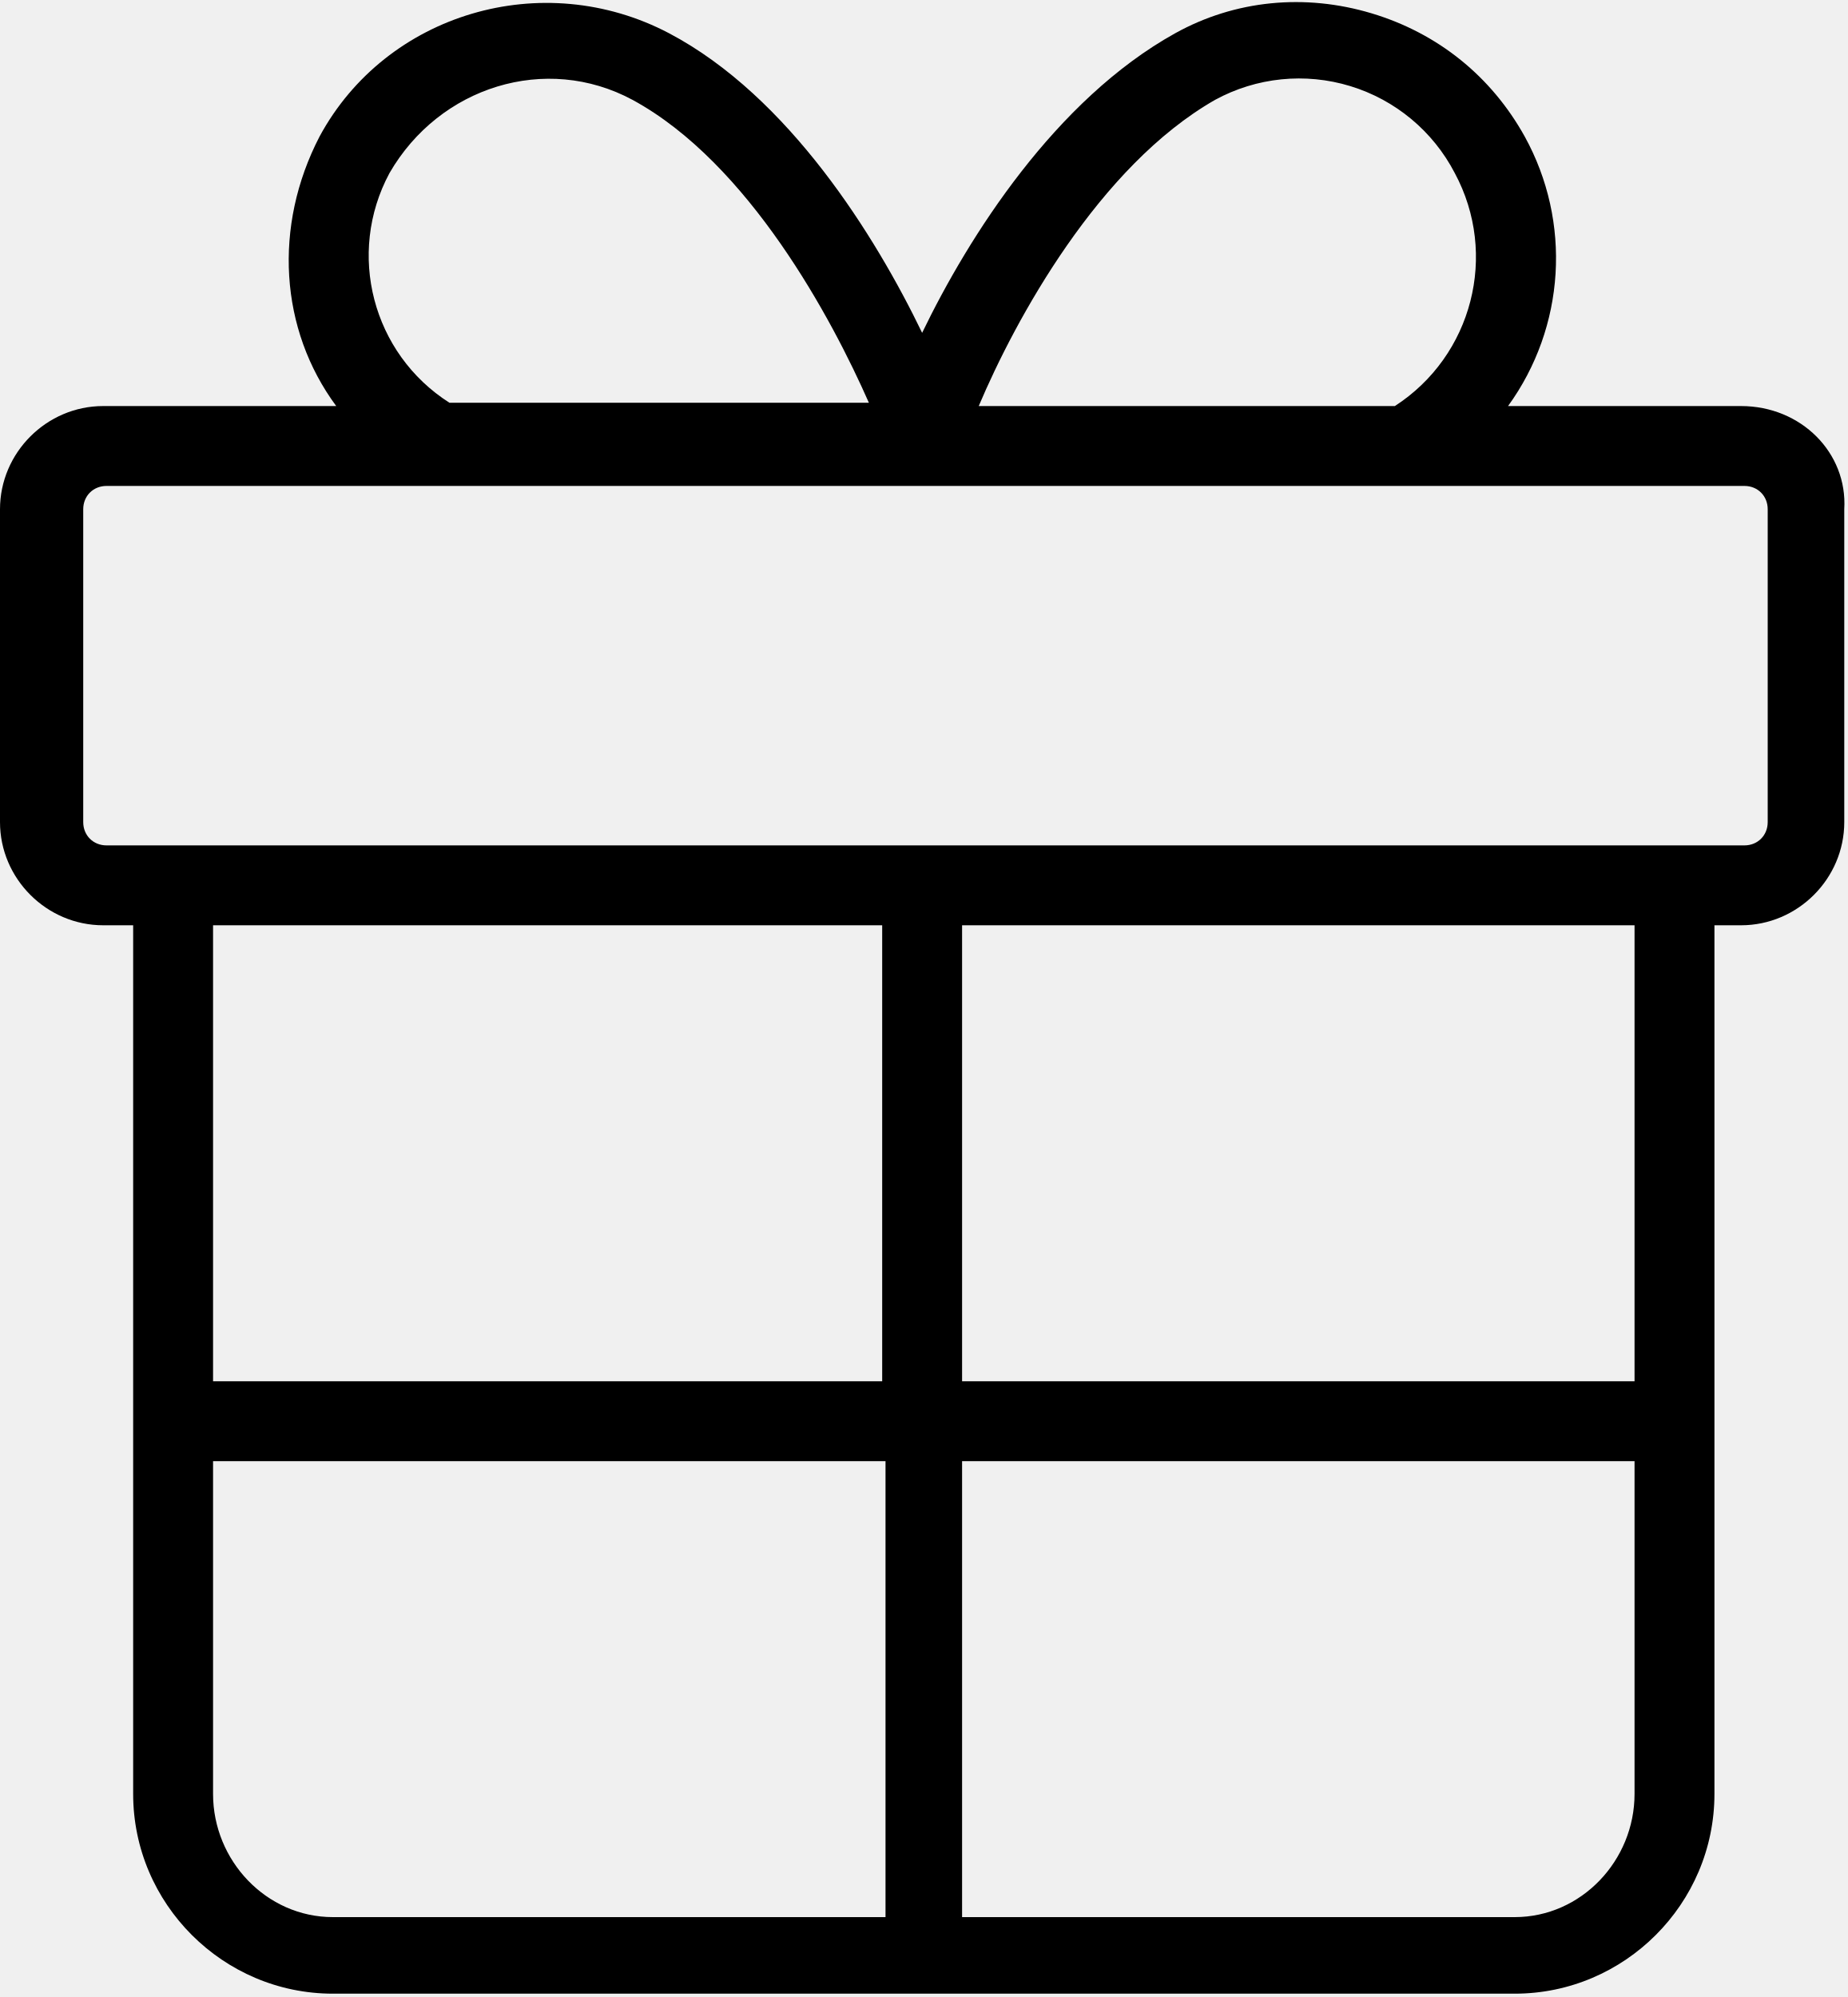
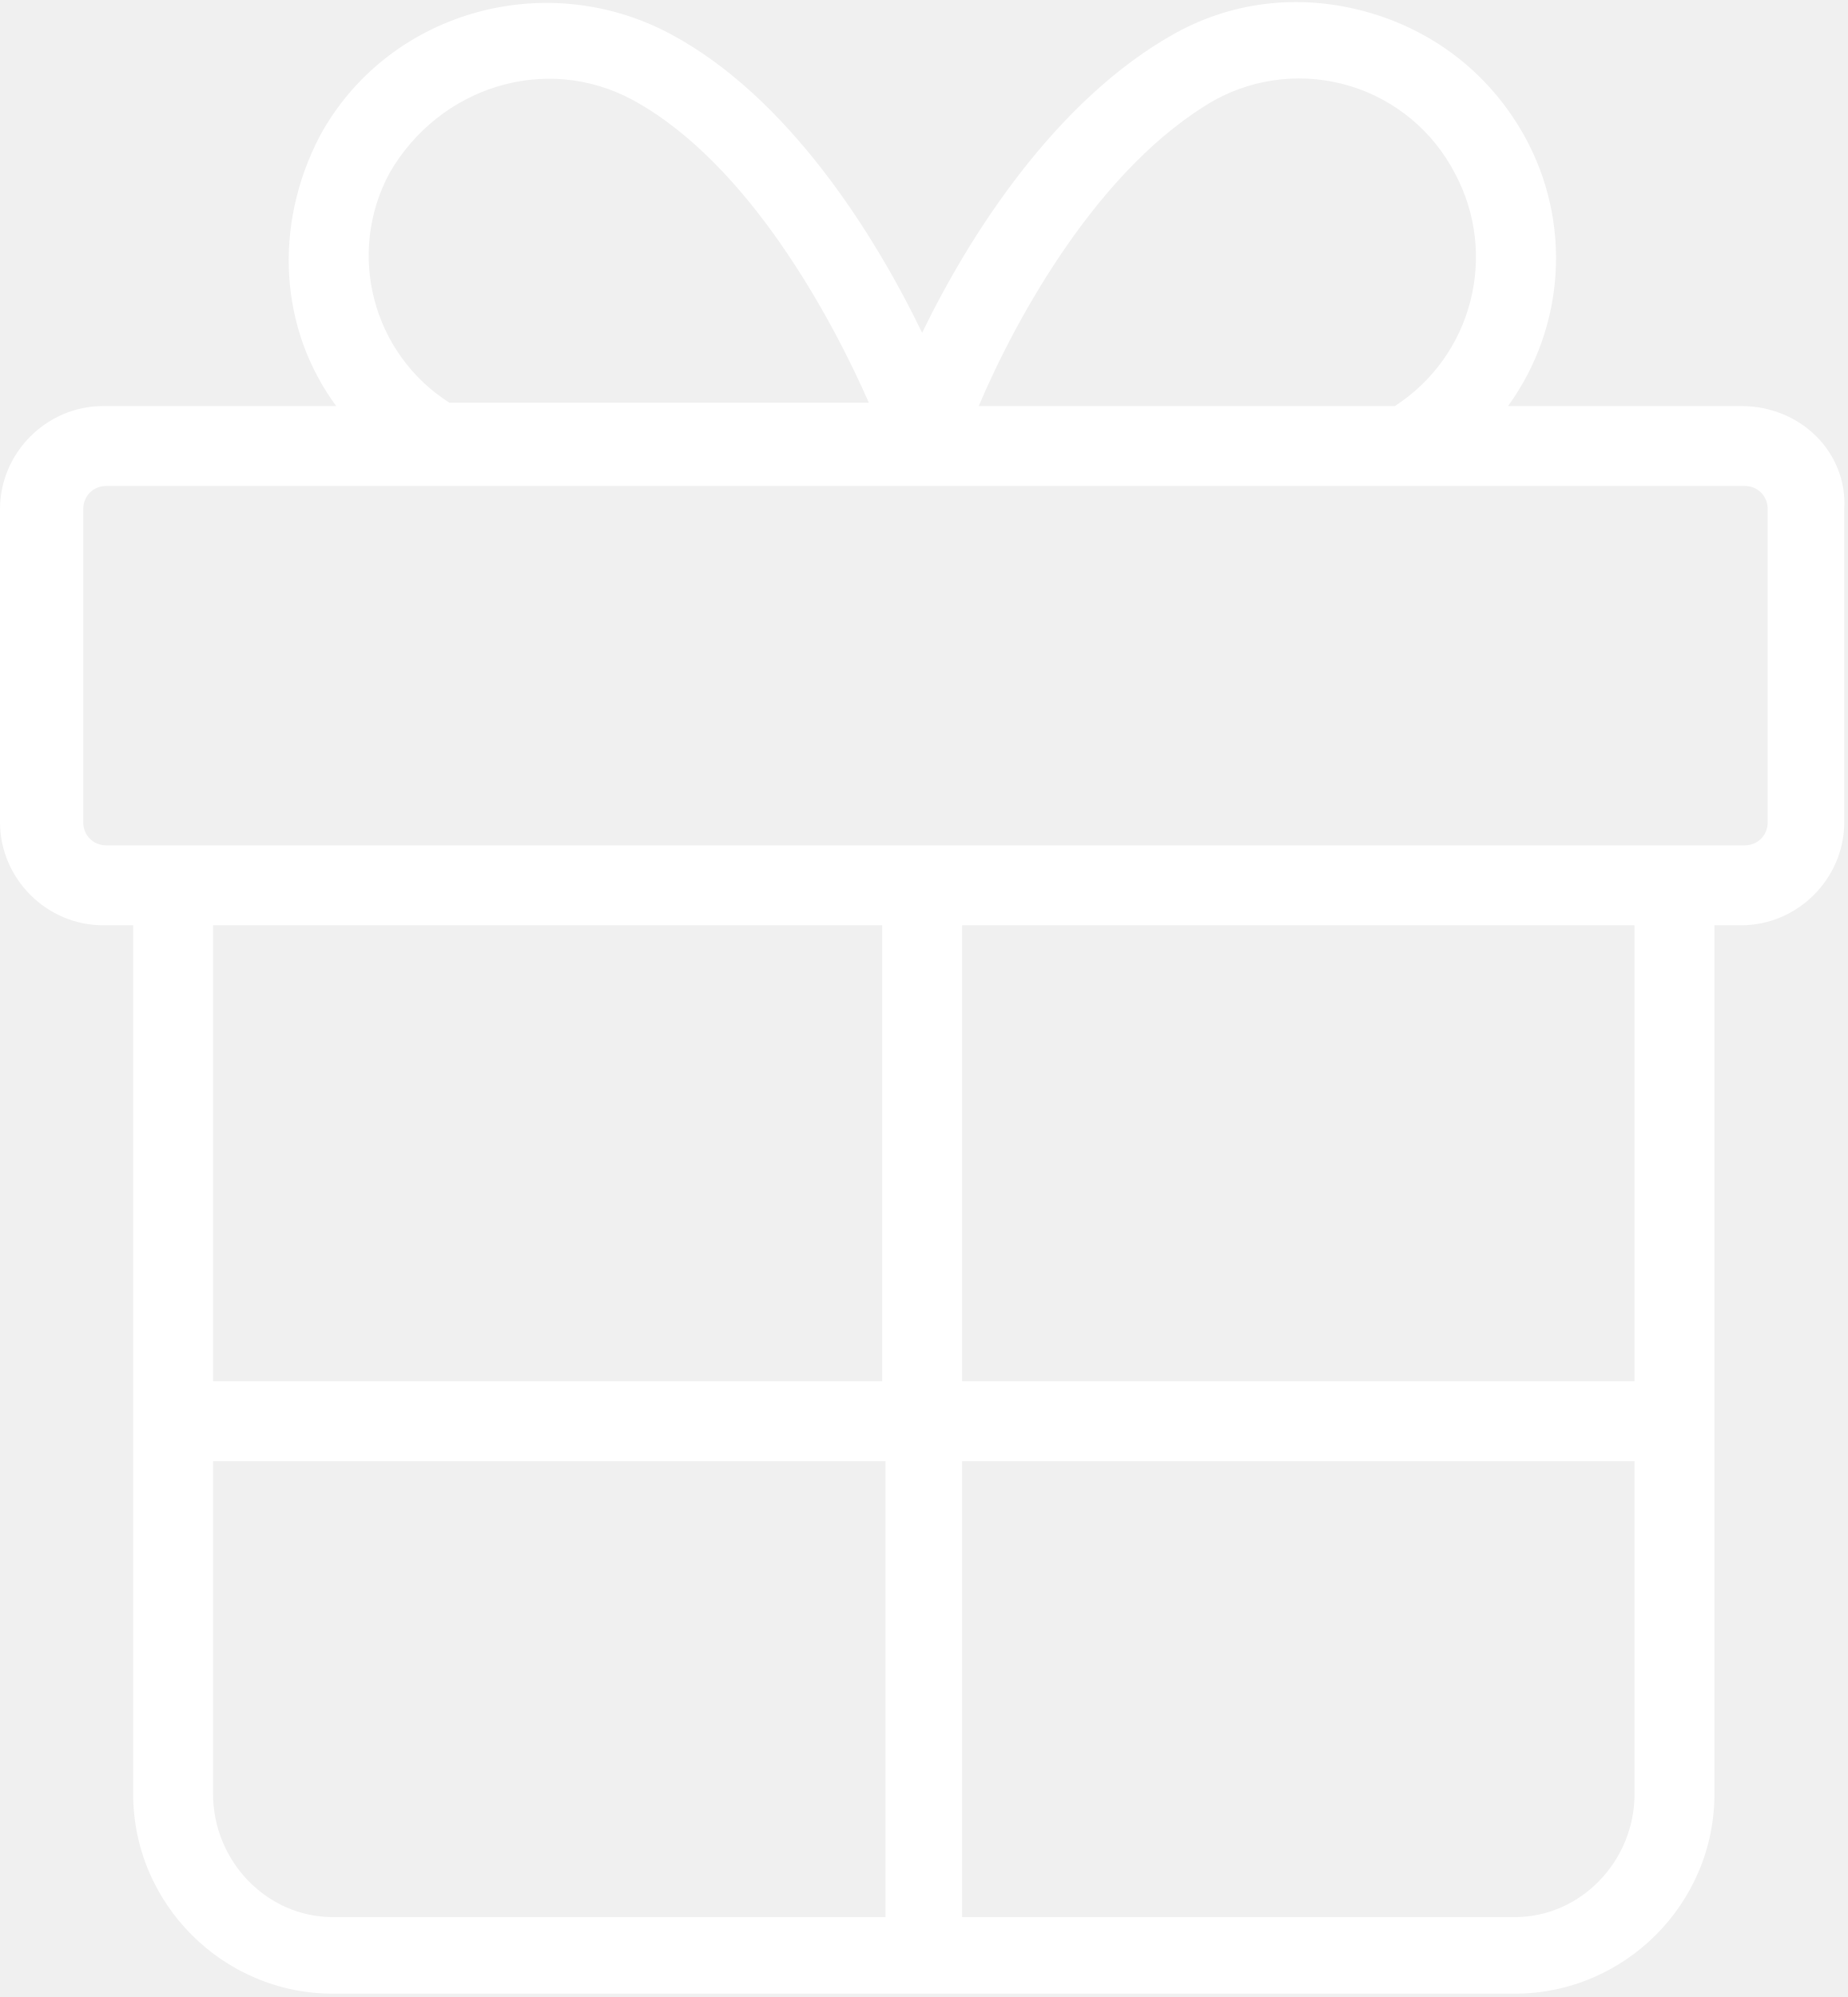
<svg xmlns="http://www.w3.org/2000/svg" viewBox="0 0 55.5 60">
-   <path d="M52.3 12.2h-7a7.57 7.57 0 00.5-8.1c-1-1.8-2.6-3.1-4.6-3.7-2-.6-4.1-.4-5.9.6-3.6 2-6.2 6.1-7.6 9-1.4-2.9-4-7.1-7.6-9-3.8-2-8.5-.6-10.5 3.1-1.4 2.7-1.2 5.8.5 8.1h-7c-1.7 0-3.1 1.4-3.1 3.1v9.4c0 1.7 1.4 3.1 3.1 3.1H4v26.1c0 3.3 2.7 6 6 6h35.5c3.3 0 6-2.7 6-6V27.8h.8c1.7 0 3.1-1.4 3.1-3.1v-9.4c.1-1.7-1.3-3.1-3.1-3.1zM36.5 3a5.27 5.27 0 017.2 2.2 5.33 5.33 0 01-1.8 7H29.4C30.5 9.6 33 5 36.5 3zM11.7 5.2C13.2 2.6 16.4 1.6 19 3c3.5 1.9 6 6.6 7.1 9.1H13.5a5.24 5.24 0 01-1.8-6.9zm14.8 22.6v13.7H6.4V27.8h20.1zM6.4 53.9v-10h20.2v13.7H10c-2 0-3.6-1.7-3.6-3.7zm39.1 3.7H28.9V43.9h20.2v10c0 2-1.6 3.7-3.6 3.7zm3.6-16.1H28.9V27.8h20.2v13.7zm4-16.8c0 .4-.3.7-.7.7H3.2c-.4 0-.7-.3-.7-.7v-9.4c0-.4.3-.7.7-.7h49.2c.4 0 .7.3.7.7v9.4z" />
+   <path d="M52.3 12.2h-7a7.57 7.57 0 00.5-8.1c-1-1.8-2.6-3.1-4.6-3.7-2-.6-4.1-.4-5.9.6-3.6 2-6.2 6.1-7.6 9-1.4-2.9-4-7.1-7.6-9-3.8-2-8.5-.6-10.5 3.1-1.4 2.7-1.2 5.8.5 8.1h-7c-1.7 0-3.1 1.4-3.1 3.1v9.4c0 1.7 1.4 3.1 3.1 3.1H4v26.1c0 3.3 2.7 6 6 6h35.5c3.3 0 6-2.7 6-6V27.8h.8c1.7 0 3.1-1.4 3.1-3.1v-9.4c.1-1.7-1.3-3.1-3.1-3.1zM36.5 3a5.27 5.27 0 017.2 2.2 5.33 5.33 0 01-1.8 7H29.4C30.5 9.6 33 5 36.5 3zM11.7 5.2C13.2 2.6 16.4 1.6 19 3c3.5 1.9 6 6.6 7.1 9.1H13.5a5.24 5.24 0 01-1.8-6.9zm14.8 22.6v13.7H6.4V27.8h20.1zM6.4 53.9v-10h20.2v13.7H10c-2 0-3.6-1.7-3.6-3.7zm39.1 3.7H28.9V43.9h20.2v10c0 2-1.6 3.7-3.6 3.7zm3.6-16.1H28.9V27.8h20.2v13.7zm4-16.8c0 .4-.3.7-.7.7H3.2c-.4 0-.7-.3-.7-.7v-9.4c0-.4.3-.7.7-.7h49.2c.4 0 .7.3.7.7v9.4z" fill="#fff" />
</svg>
